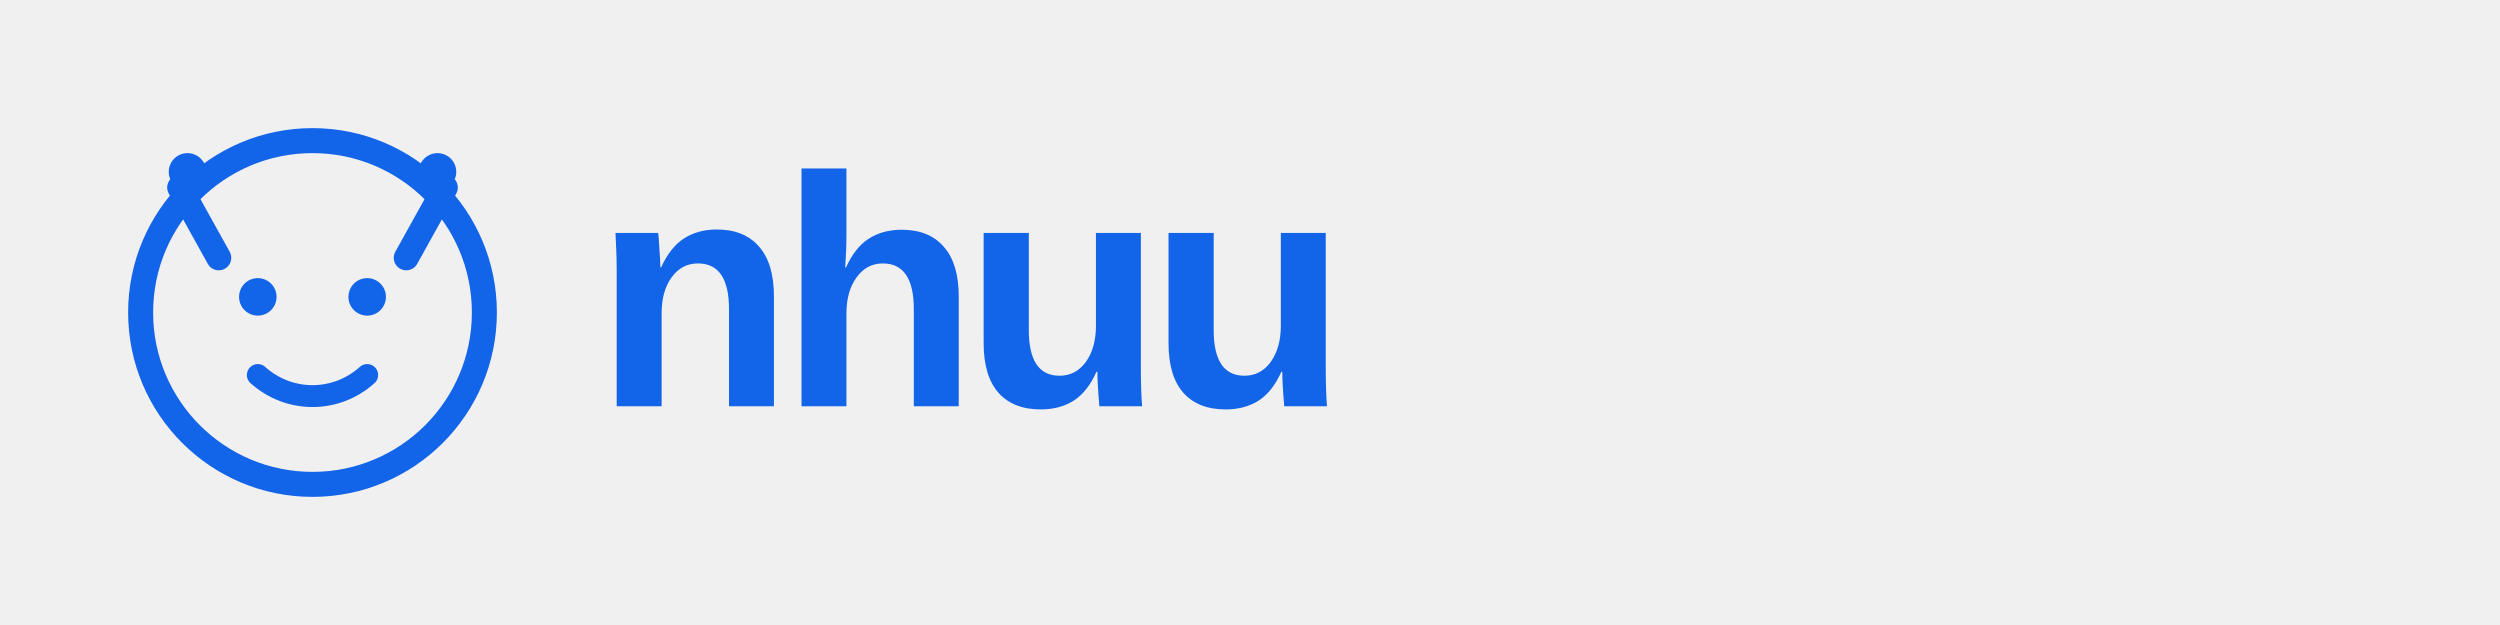
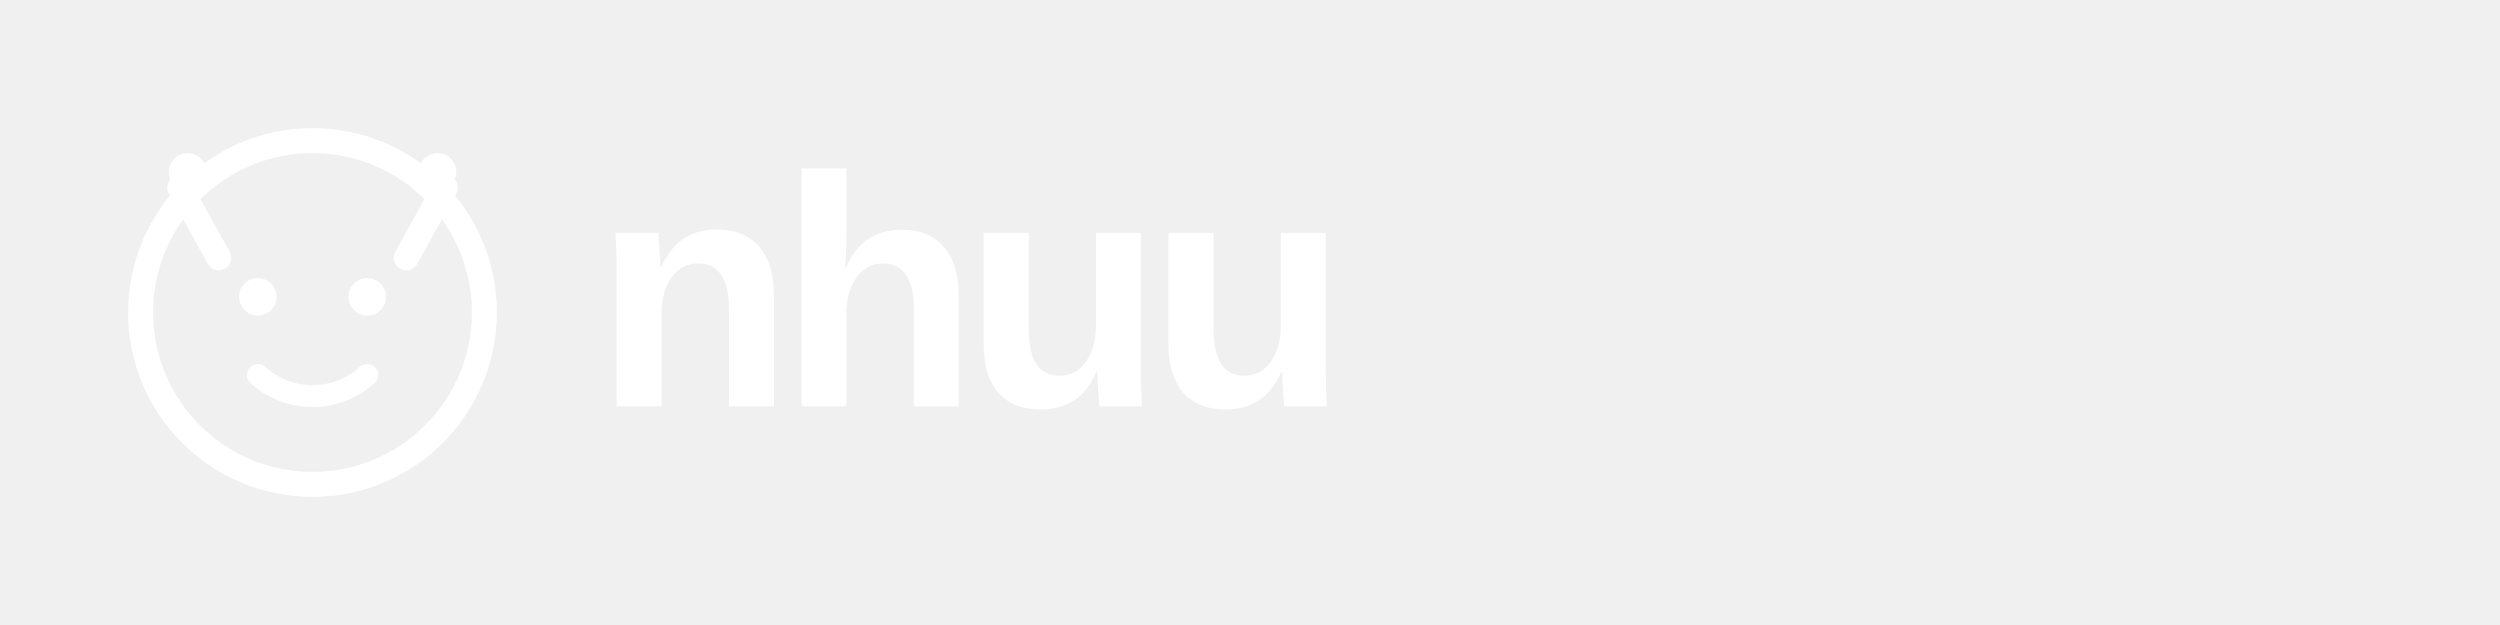
<svg xmlns="http://www.w3.org/2000/svg" viewBox="0 0 160 40" role="img" aria-labelledby="title">
-   <g fill="none" stroke="#1264e8" stroke-linecap="round" stroke-linejoin="round">
+   <g fill="none" stroke="#fff" stroke-linecap="round" stroke-linejoin="round">
    <circle cx="20" cy="20" r="11" stroke-width="1.6" />
    <path d="M14 16.5 11.5 12M26 16.5 28.5 12" stroke-width="1.6" />
-     <circle cx="12" cy="11" r="1.2" fill="#1264e8" stroke="none" />
-     <circle cx="28" cy="11" r="1.2" fill="#1264e8" stroke="none" />
-     <circle cx="16.5" cy="19" r="1.2" fill="#1264e8" stroke="none" />
-     <circle cx="23.5" cy="19" r="1.2" fill="#1264e8" stroke="none" />
+     <circle cx="12" cy="11" r="1.2" fill="#fff" stroke="none" />
+     <circle cx="28" cy="11" r="1.2" fill="#fff" stroke="none" />
+     <circle cx="16.5" cy="19" r="1.2" fill="#fff" stroke="none" />
+     <circle cx="23.5" cy="19" r="1.2" fill="#fff" stroke="none" />
    <path d="M16.5 24c2 1.8 5 1.8 7 0" stroke-width="1.4" />
  </g>
-   <text x="38" y="26" fill="#1264e8" font-family="Arial, Helvetica, sans-serif" font-size="21" font-weight="700" letter-spacing="-1">nhuu</text>
+   <text x="38" y="26" fill="#fff" font-family="Arial, Helvetica, sans-serif" font-size="21" font-weight="700" letter-spacing="-1">nhuu</text>
</svg>
